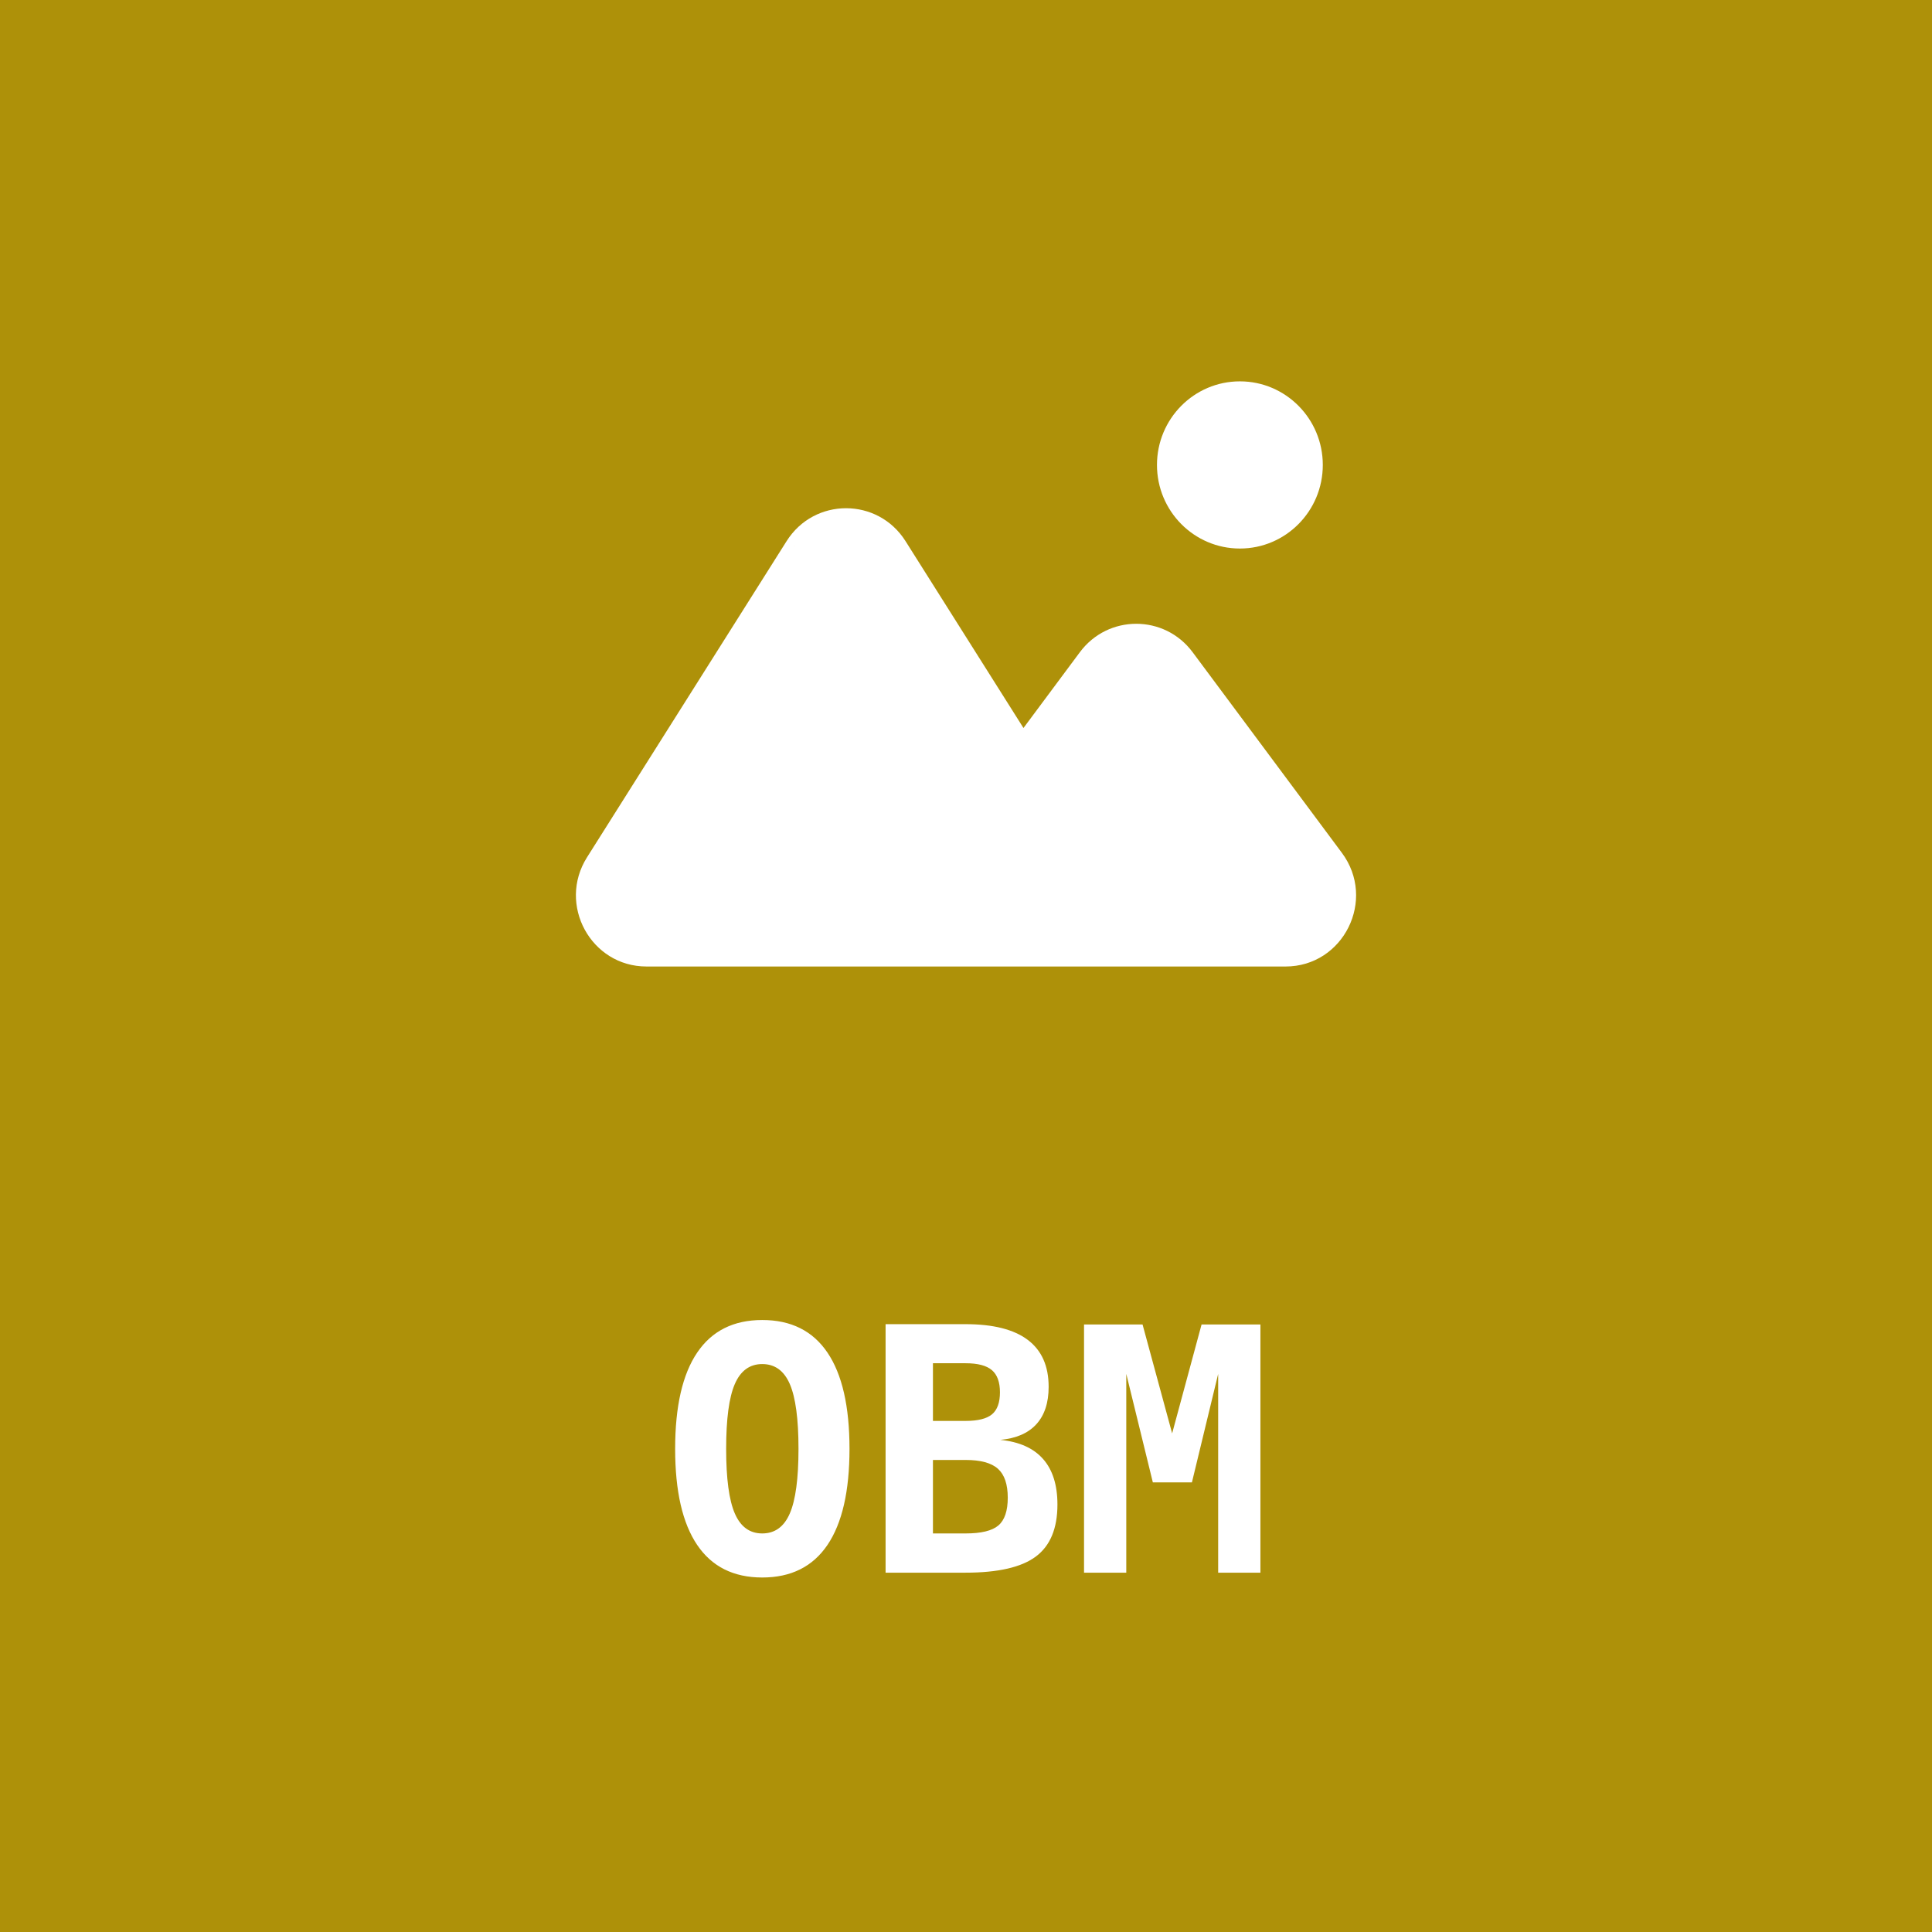
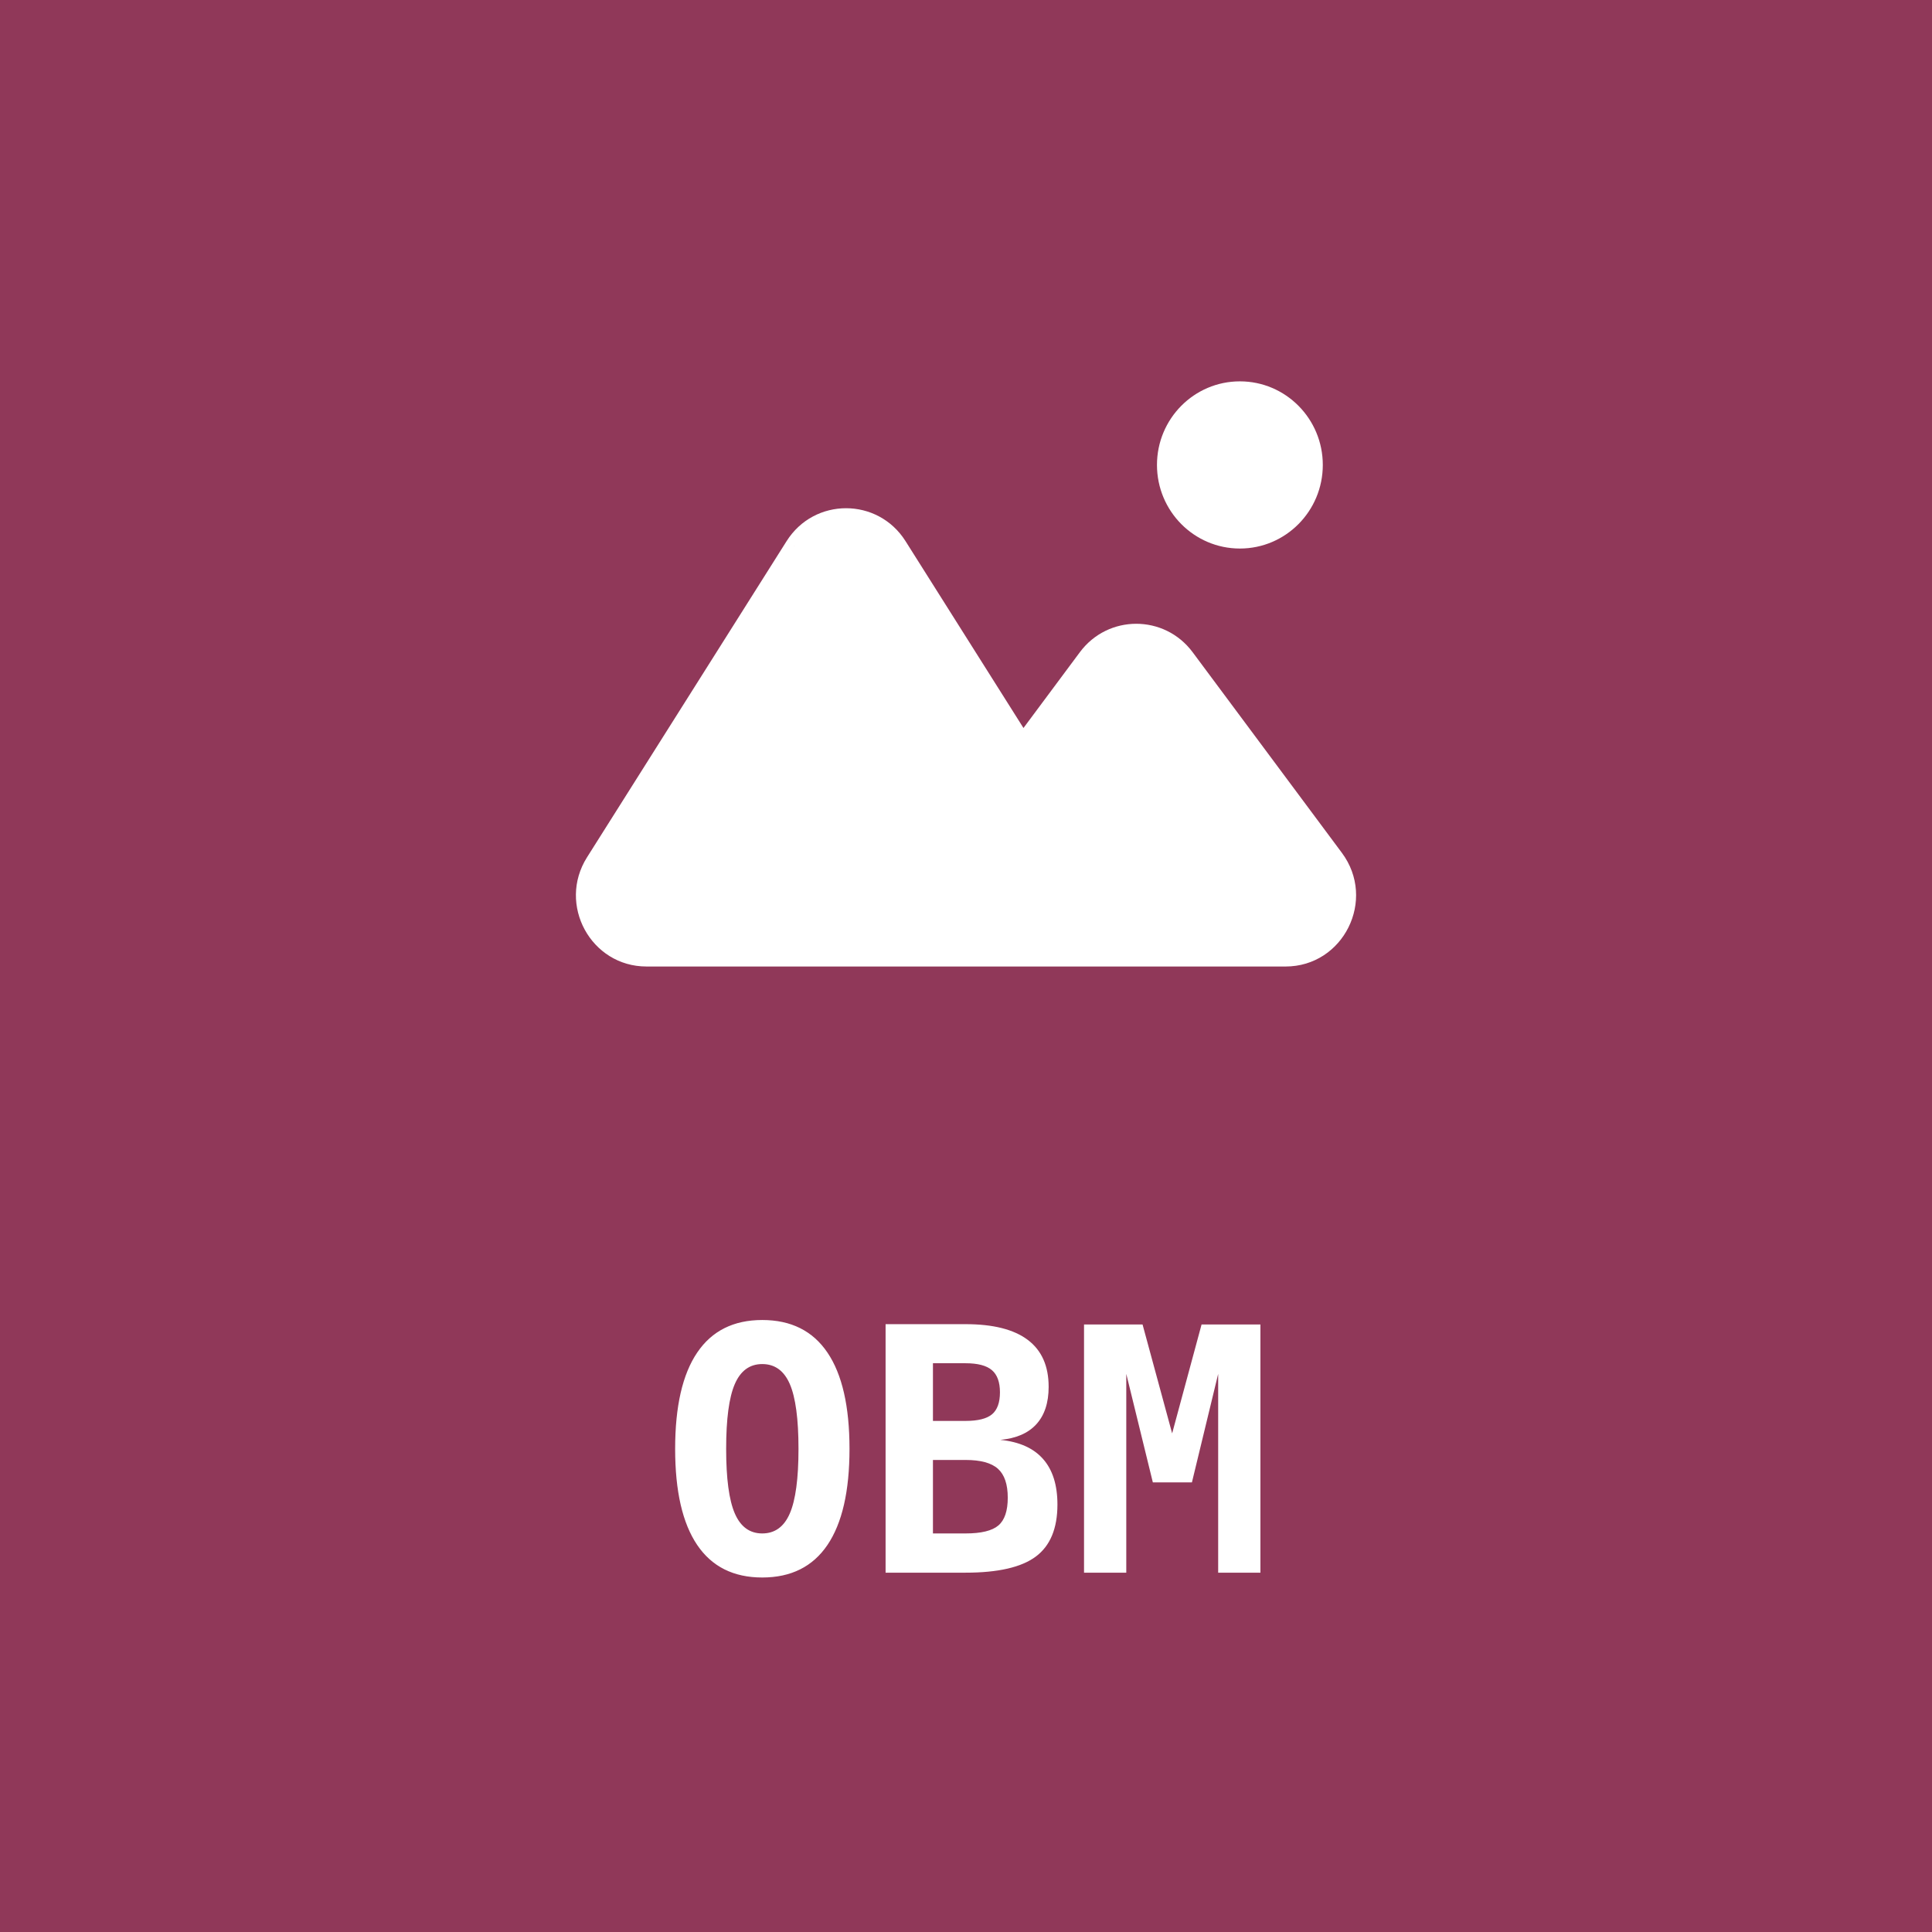
<svg xmlns="http://www.w3.org/2000/svg" width="4e3" height="4e3" version="1.1" viewBox="0 0 1058.3 1058.3">
  <g transform="matrix(1.1128 0 0 1.1128 -59.706 -59.706)">
-     <rect x="53.654" y="53.654" width="951.03" height="951.03" rx="0" ry="0" fill="#ae9109" stroke="#ae9109" stroke-linecap="round" stroke-linejoin="round" stroke-miterlimit="0" stroke-width="107.31" style="paint-order:stroke fill markers" />
+     <rect x="53.654" y="53.654" width="951.03" height="951.03" rx="0" ry="0" fill="#903859" stroke="#903859" stroke-linecap="round" stroke-linejoin="round" stroke-miterlimit="0" stroke-width="107.31" style="paint-order:stroke fill markers" />
    <text x="378.461" y="827.802" fill="#000000" font-family="sans-serif" font-size="167.57px" stroke-width=".265" style="line-height:1.25" xml:space="preserve">
      <tspan x="378.461" y="827.802" fill="#ffffff" font-family="'DejaVu Sans Mono'" font-size="167.57px" font-weight="bold" stroke-width=".265">OBM</tspan>
    </text>
    <g transform="matrix(.96012 0 0 .96012 185.08 -320.77)" fill="#fff" stroke-width="21.341">
      <ellipse cx="498.8" cy="628.35" rx="42.509" ry="42.857" />
      <path d="m369.15 874.78h-174.59c-20.131 0-32.326-22.402-21.521-39.521l102.32-162.1c10.025-15.879 33.016-15.879 43.034 0l68.732 108.88 38.134-51.259c10.202-13.715 30.606-13.715 40.809 0l76.516 102.86c12.604 16.952 0.803 41.143-20.404 41.143h-122.98z" clip-rule="evenodd" fill-rule="evenodd" />
      <path d="m173.04 835.26 8.965 5.75zm102.32-162.1 8.965 5.75zm43.034 0 8.973-5.75zm68.732 108.88-8.965 5.75c1.848 2.964 5.061 4.819 8.555 4.957 3.454 0.162 6.828-1.466 8.909-4.276zm38.134-51.259-8.507-6.431zm40.809 0 8.499-6.431zm76.516 102.86 8.499-6.431zm-348.02 51.857h174.59v-21.428h-174.59zm-30.486-55.987c-15.303 24.251 2.008 55.987 30.486 55.987v-21.428c-11.745 0-18.854-13.068-12.556-23.053zm102.32-162.1-102.32 162.1 17.93 11.505 102.32-162.1zm60.972 0c-14.203-22.495-46.769-22.495-60.972 0l17.93 11.504c5.864-9.262 19.264-9.262 25.104 0zm68.724 108.88-68.724-108.88-17.938 11.504 68.732 108.88zm20.661-51.935-38.134 51.259 17.006 12.857 38.134-51.259zm57.815 0c-14.452-19.429-43.363-19.429-57.815 0l17.006 12.857c5.945-8.002 17.85-8.002 23.802 0zm76.516 102.86-76.516-102.86-17.006 12.857 76.516 102.86zm-28.903 58.286c29.771 0 46.769-34.271 28.903-58.286l-17.006 12.857c7.391 9.89 0 24-11.897 24zm-122.98 0h122.98v-21.428h-122.98zm-30.052 0h30.052v-21.428h-30.052z" />
    </g>
  </g>
</svg>
